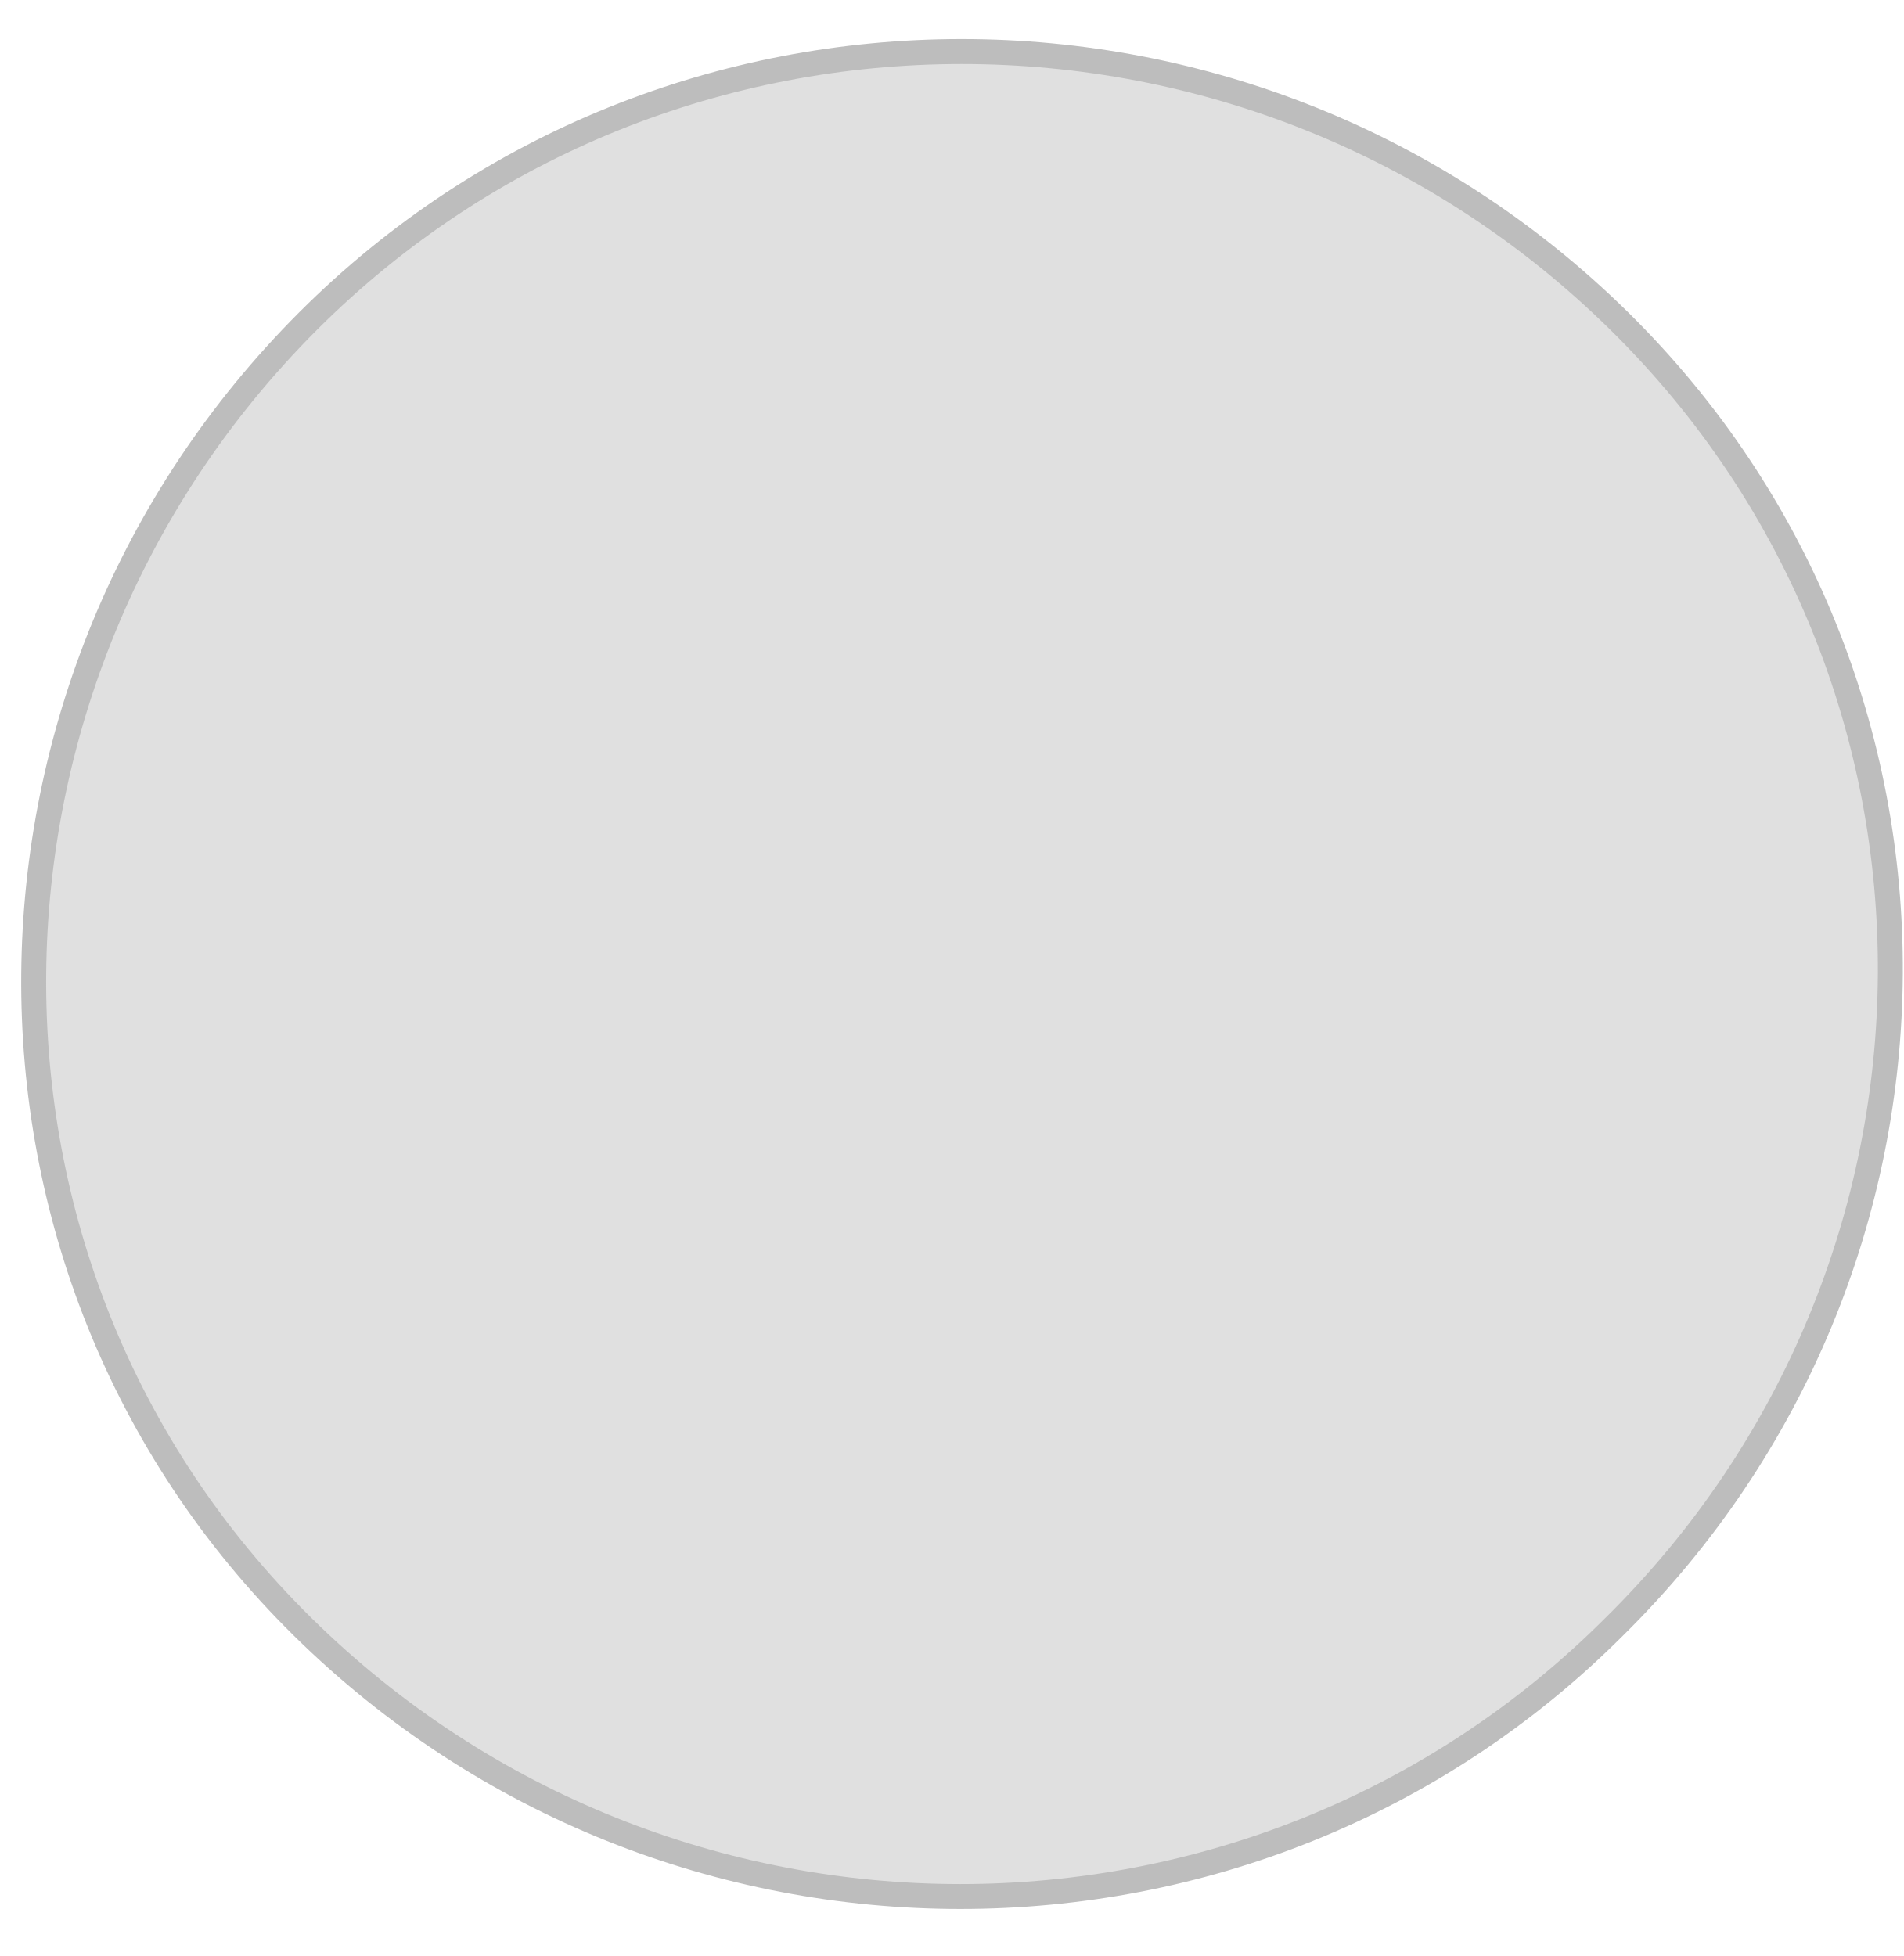
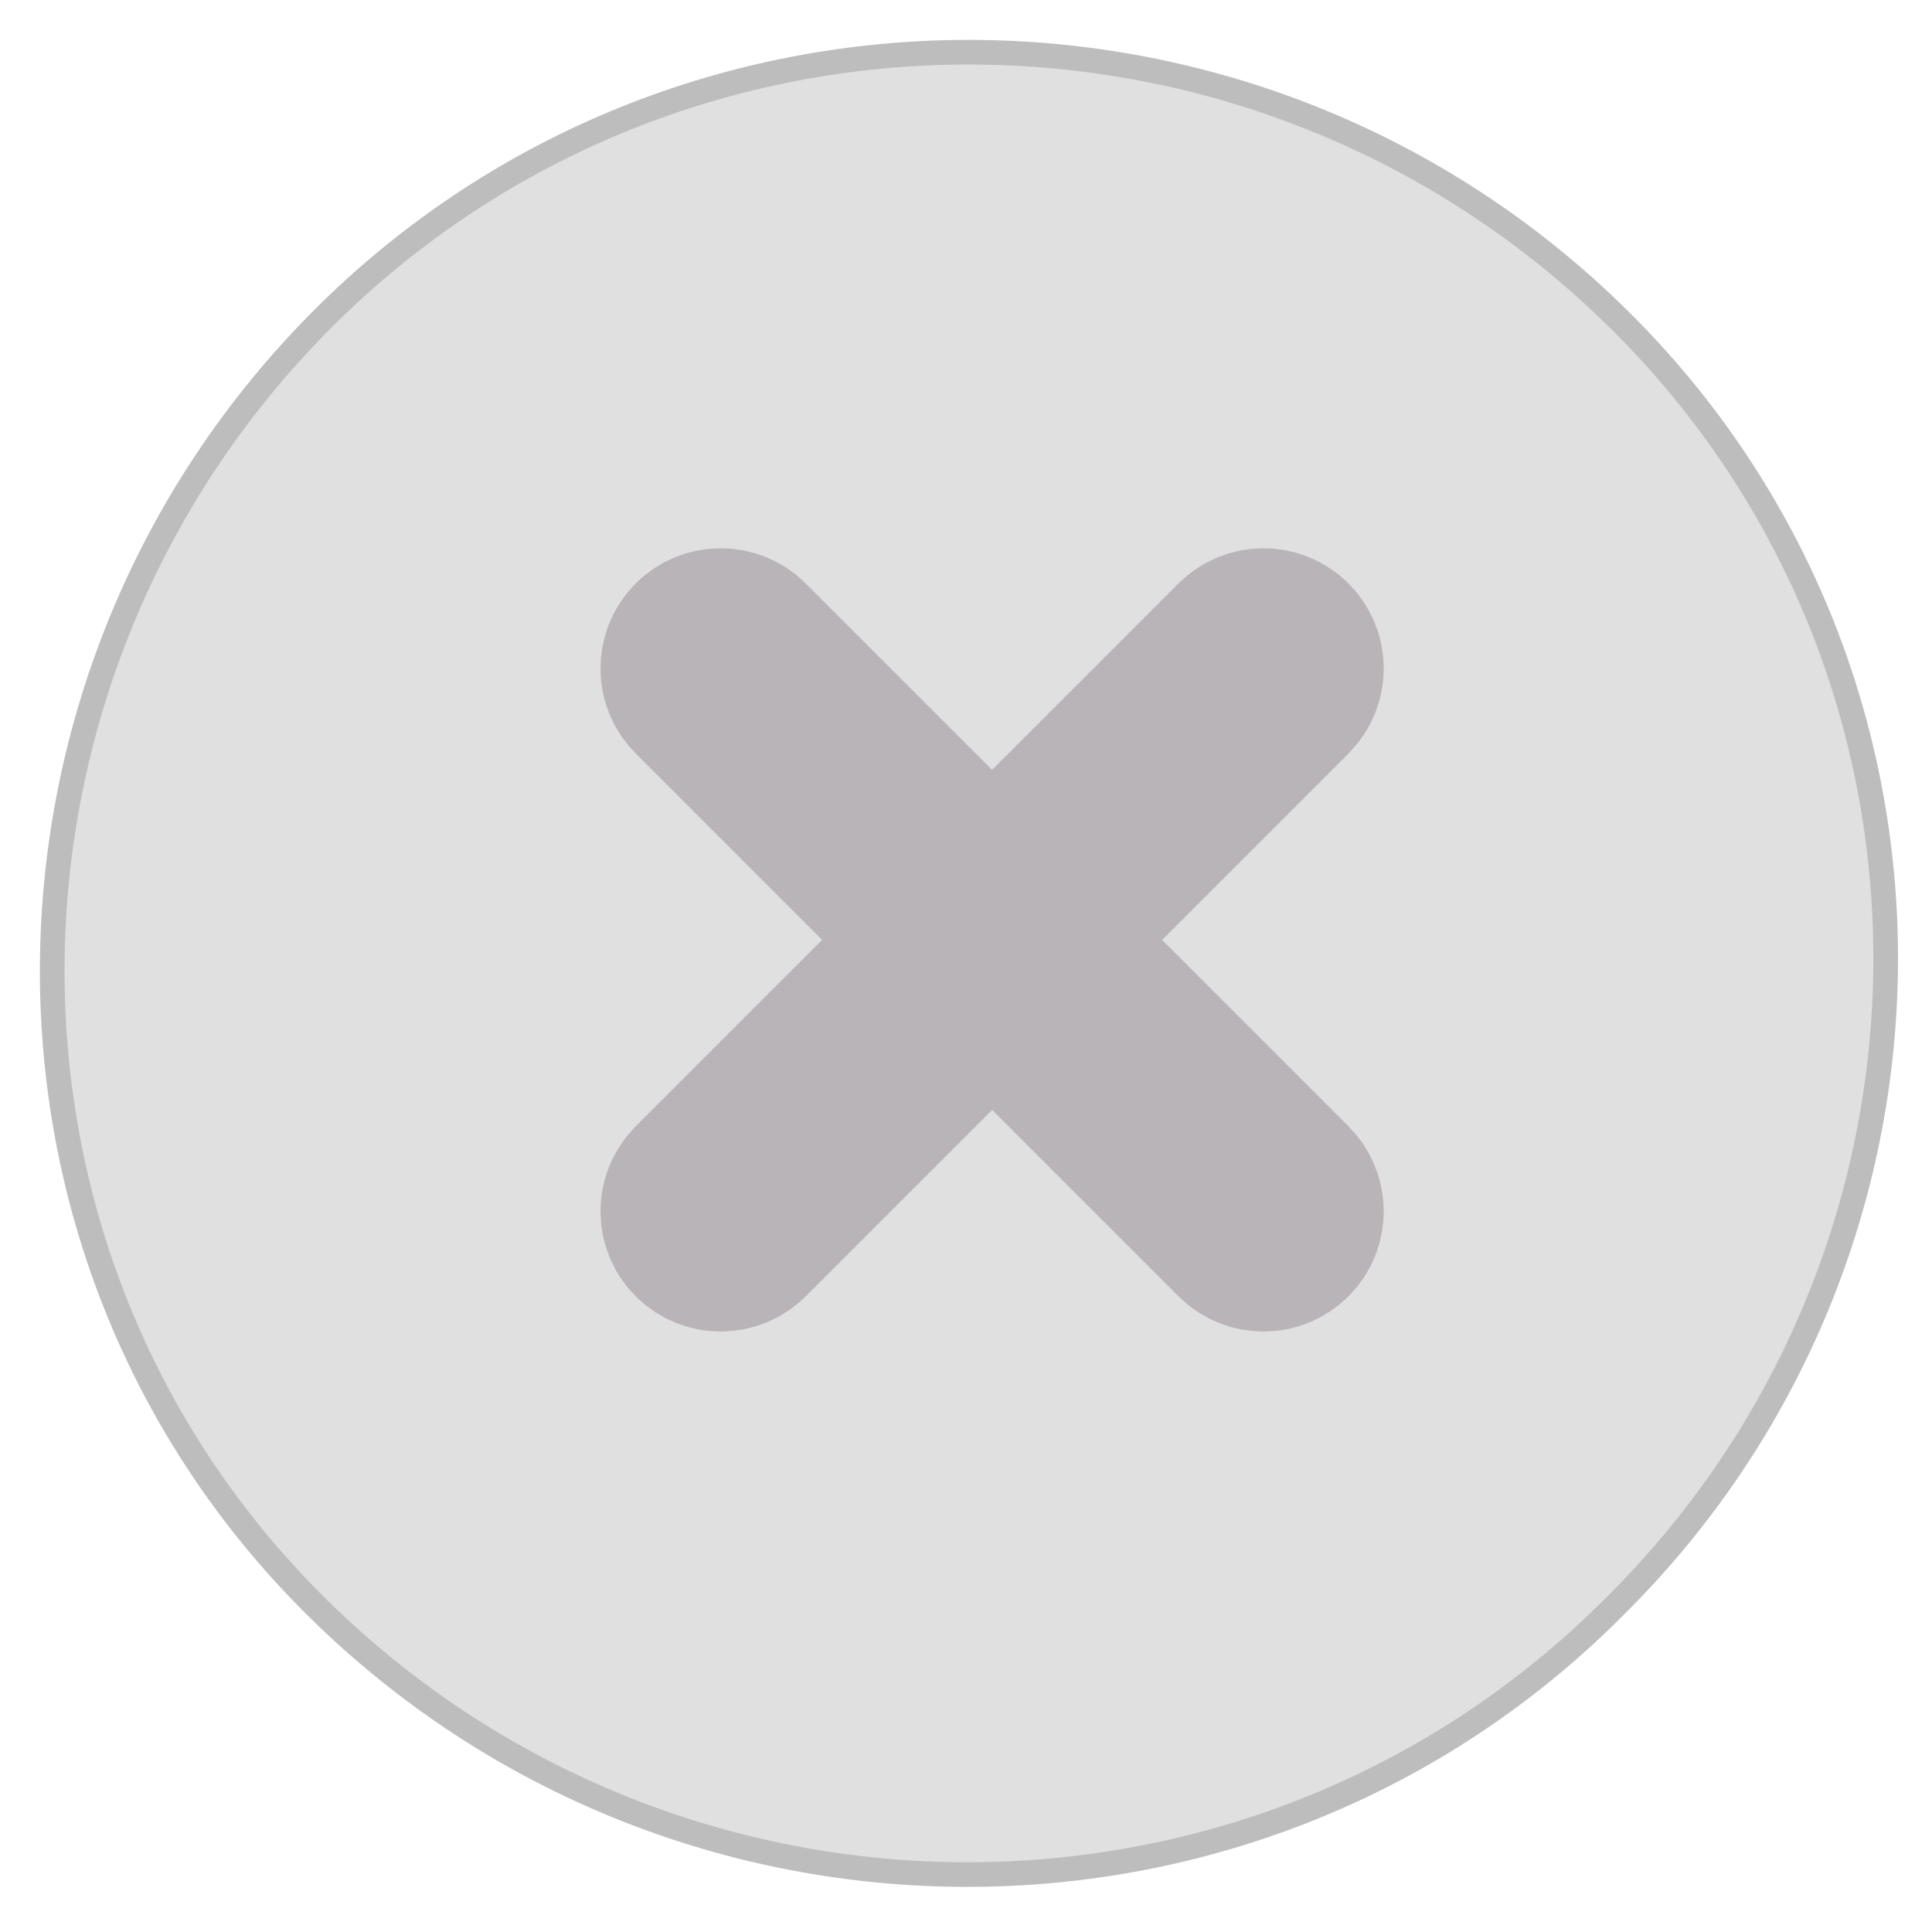
- <svg xmlns="http://www.w3.org/2000/svg" width="36" height="37" viewBox="0 0 36 37" fill="none">
-   <path d="M30.525 30.775C23.725 37.575 12.625 37.575 5.725 30.775C-1.175 23.975 -0.975 12.875 5.825 6.075C12.625 -0.725 23.725 -0.725 30.625 6.075C37.525 12.875 37.425 23.975 30.525 30.775Z" fill="#E0E0E0" stroke="#BDBDBD" stroke-width="0.472" stroke-miterlimit="10" />
+ <svg xmlns="http://www.w3.org/2000/svg" width="37" height="37" viewBox="0 0 37 37" fill="none">
+   <path d="M30.888 30.8C24.088 37.6 12.988 37.6 6.088 30.8C-0.812 24 -0.612 12.9 6.188 6.1C12.988 -0.7 24.088 -0.7 30.988 6.1C37.888 12.9 37.788 24 30.888 30.8Z" fill="#E0E0E0" stroke="#BDBDBD" stroke-width="0.472" stroke-miterlimit="10" />
+   <path d="M14.369 12.235C14.056 11.922 13.548 11.922 13.235 12.235C12.922 12.548 12.922 13.056 13.235 13.369L17.866 18L13.235 22.631C12.922 22.944 12.922 23.452 13.235 23.765C13.548 24.078 14.056 24.078 14.369 23.765L19 19.134L23.631 23.765C23.944 24.078 24.452 24.078 24.765 23.765C25.078 23.452 25.078 22.944 24.765 22.631L20.134 18L24.765 13.369C25.078 13.056 25.078 12.548 24.765 12.235C24.452 11.922 23.944 11.922 23.631 12.235L19 16.866L14.369 12.235Z" fill="#B8B4B8" stroke="#B8B4B8" stroke-width="3" />
</svg>
